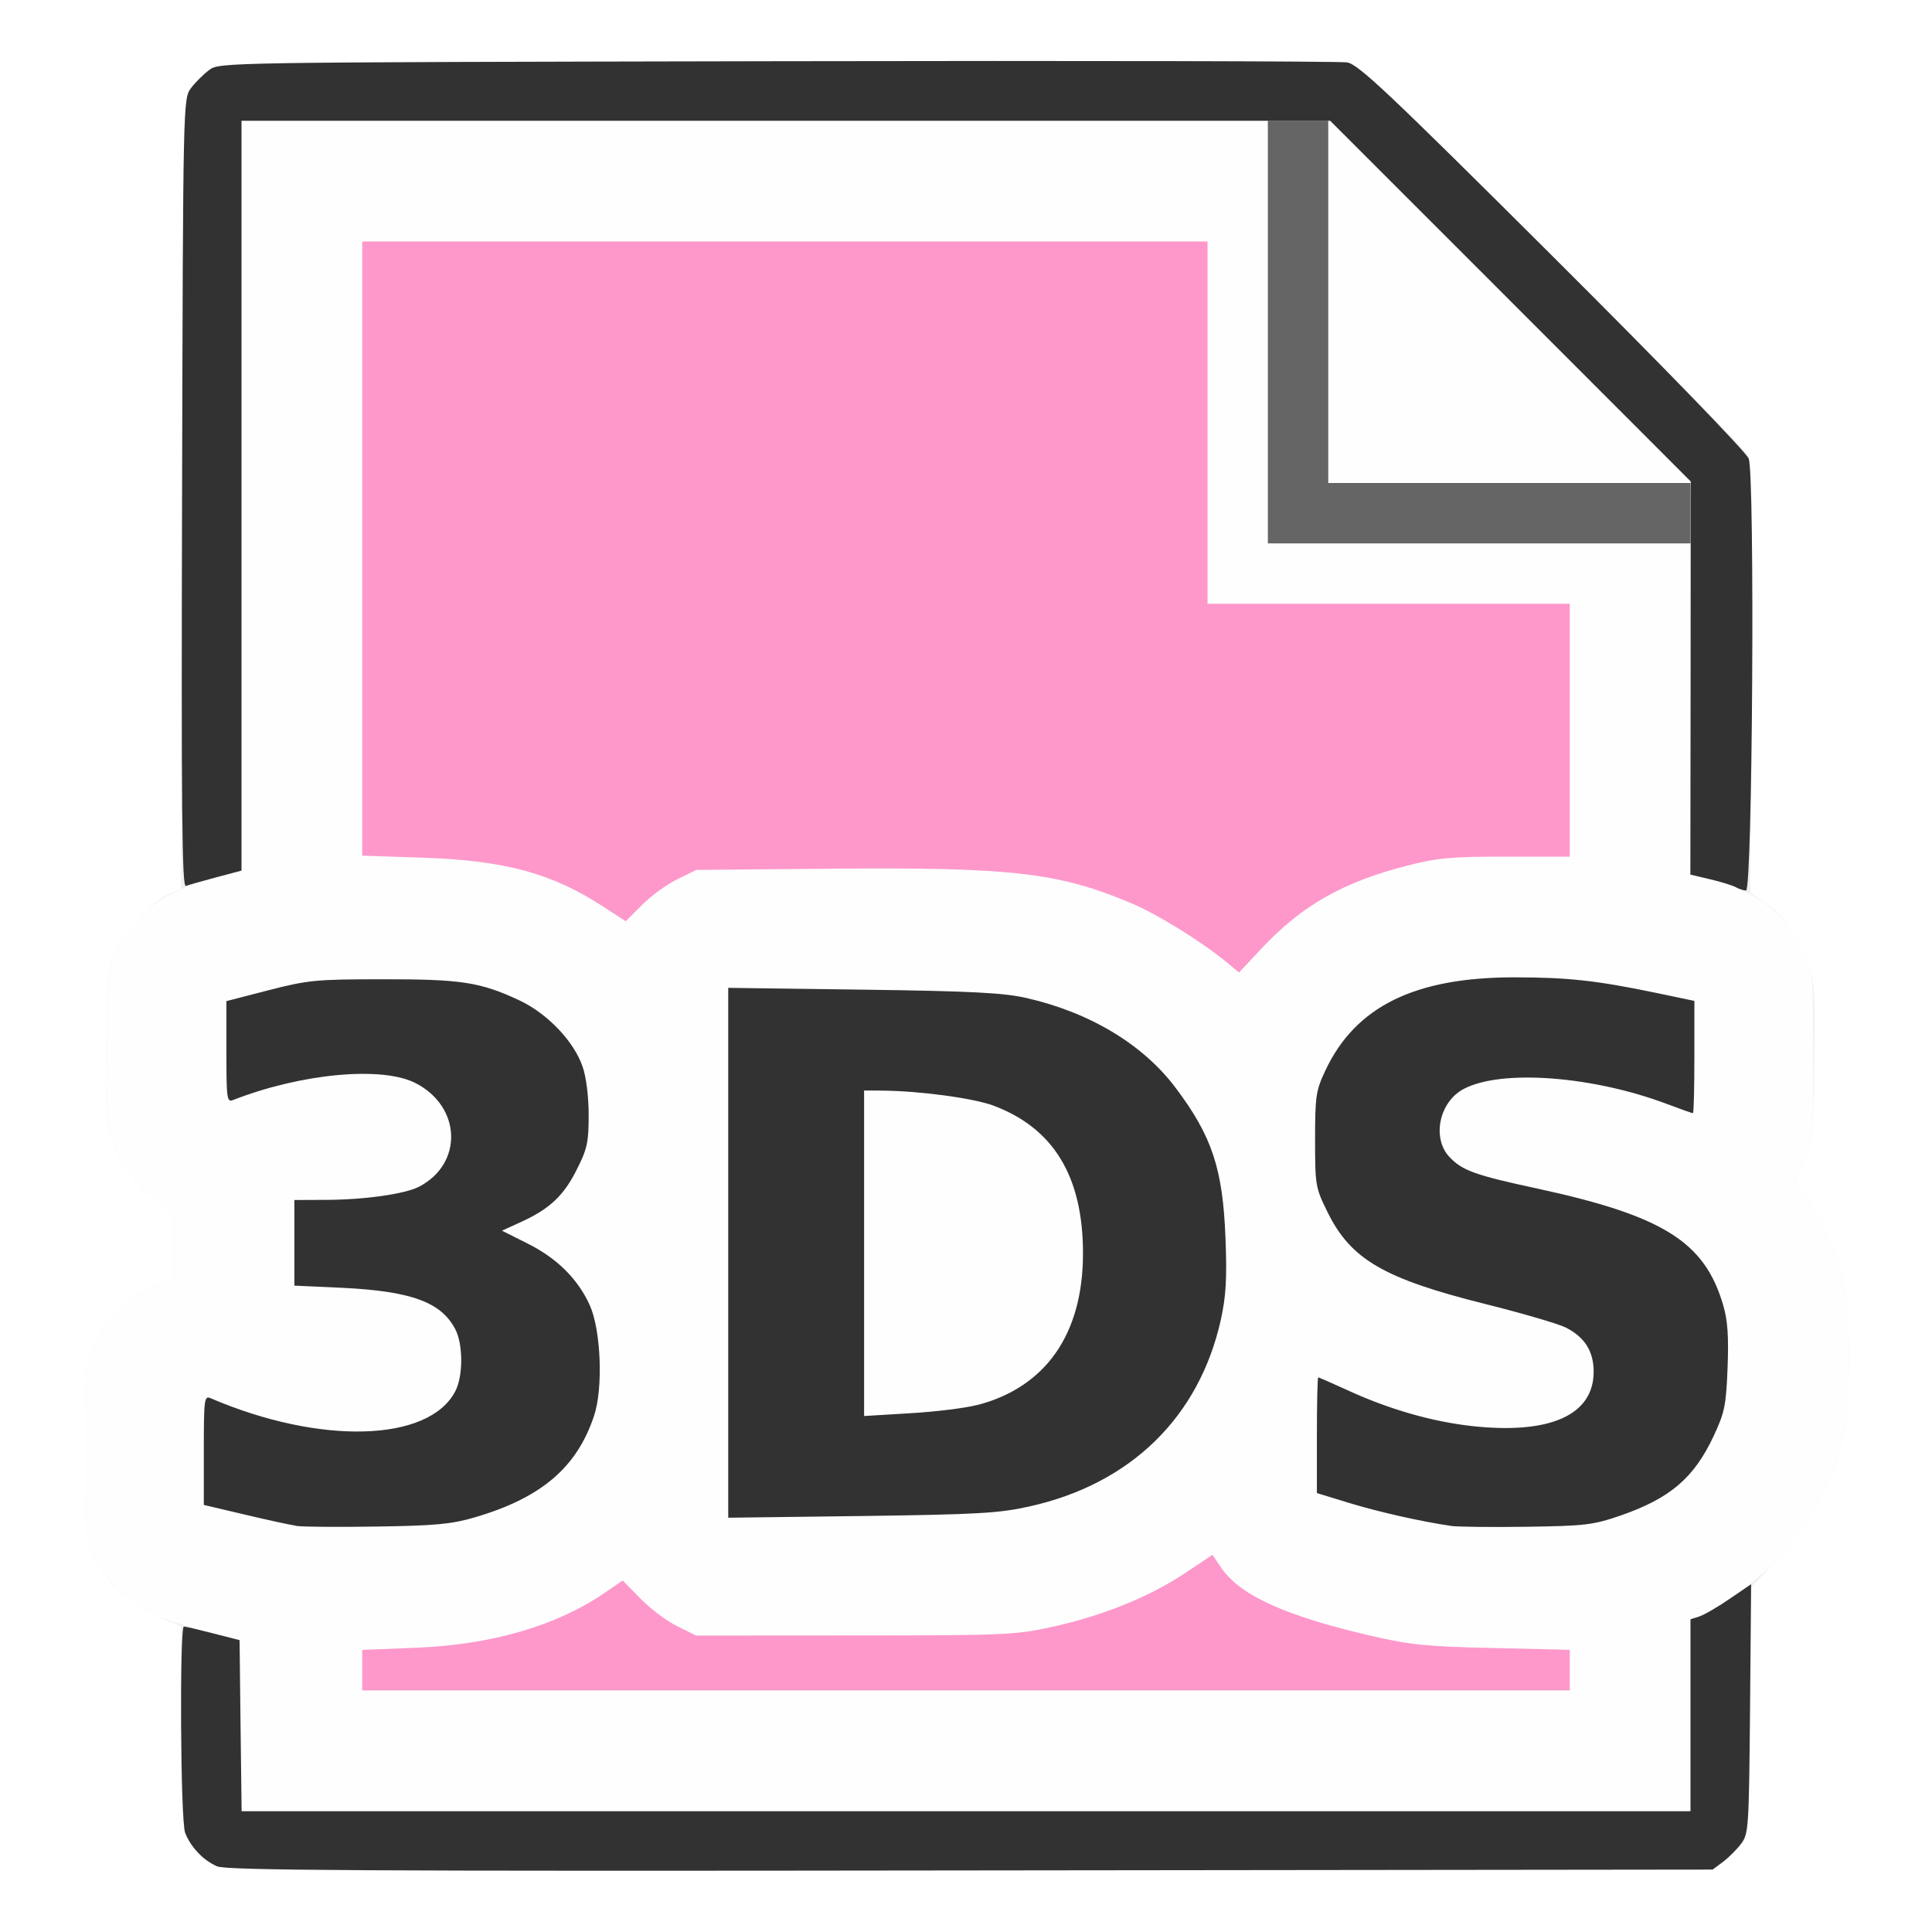
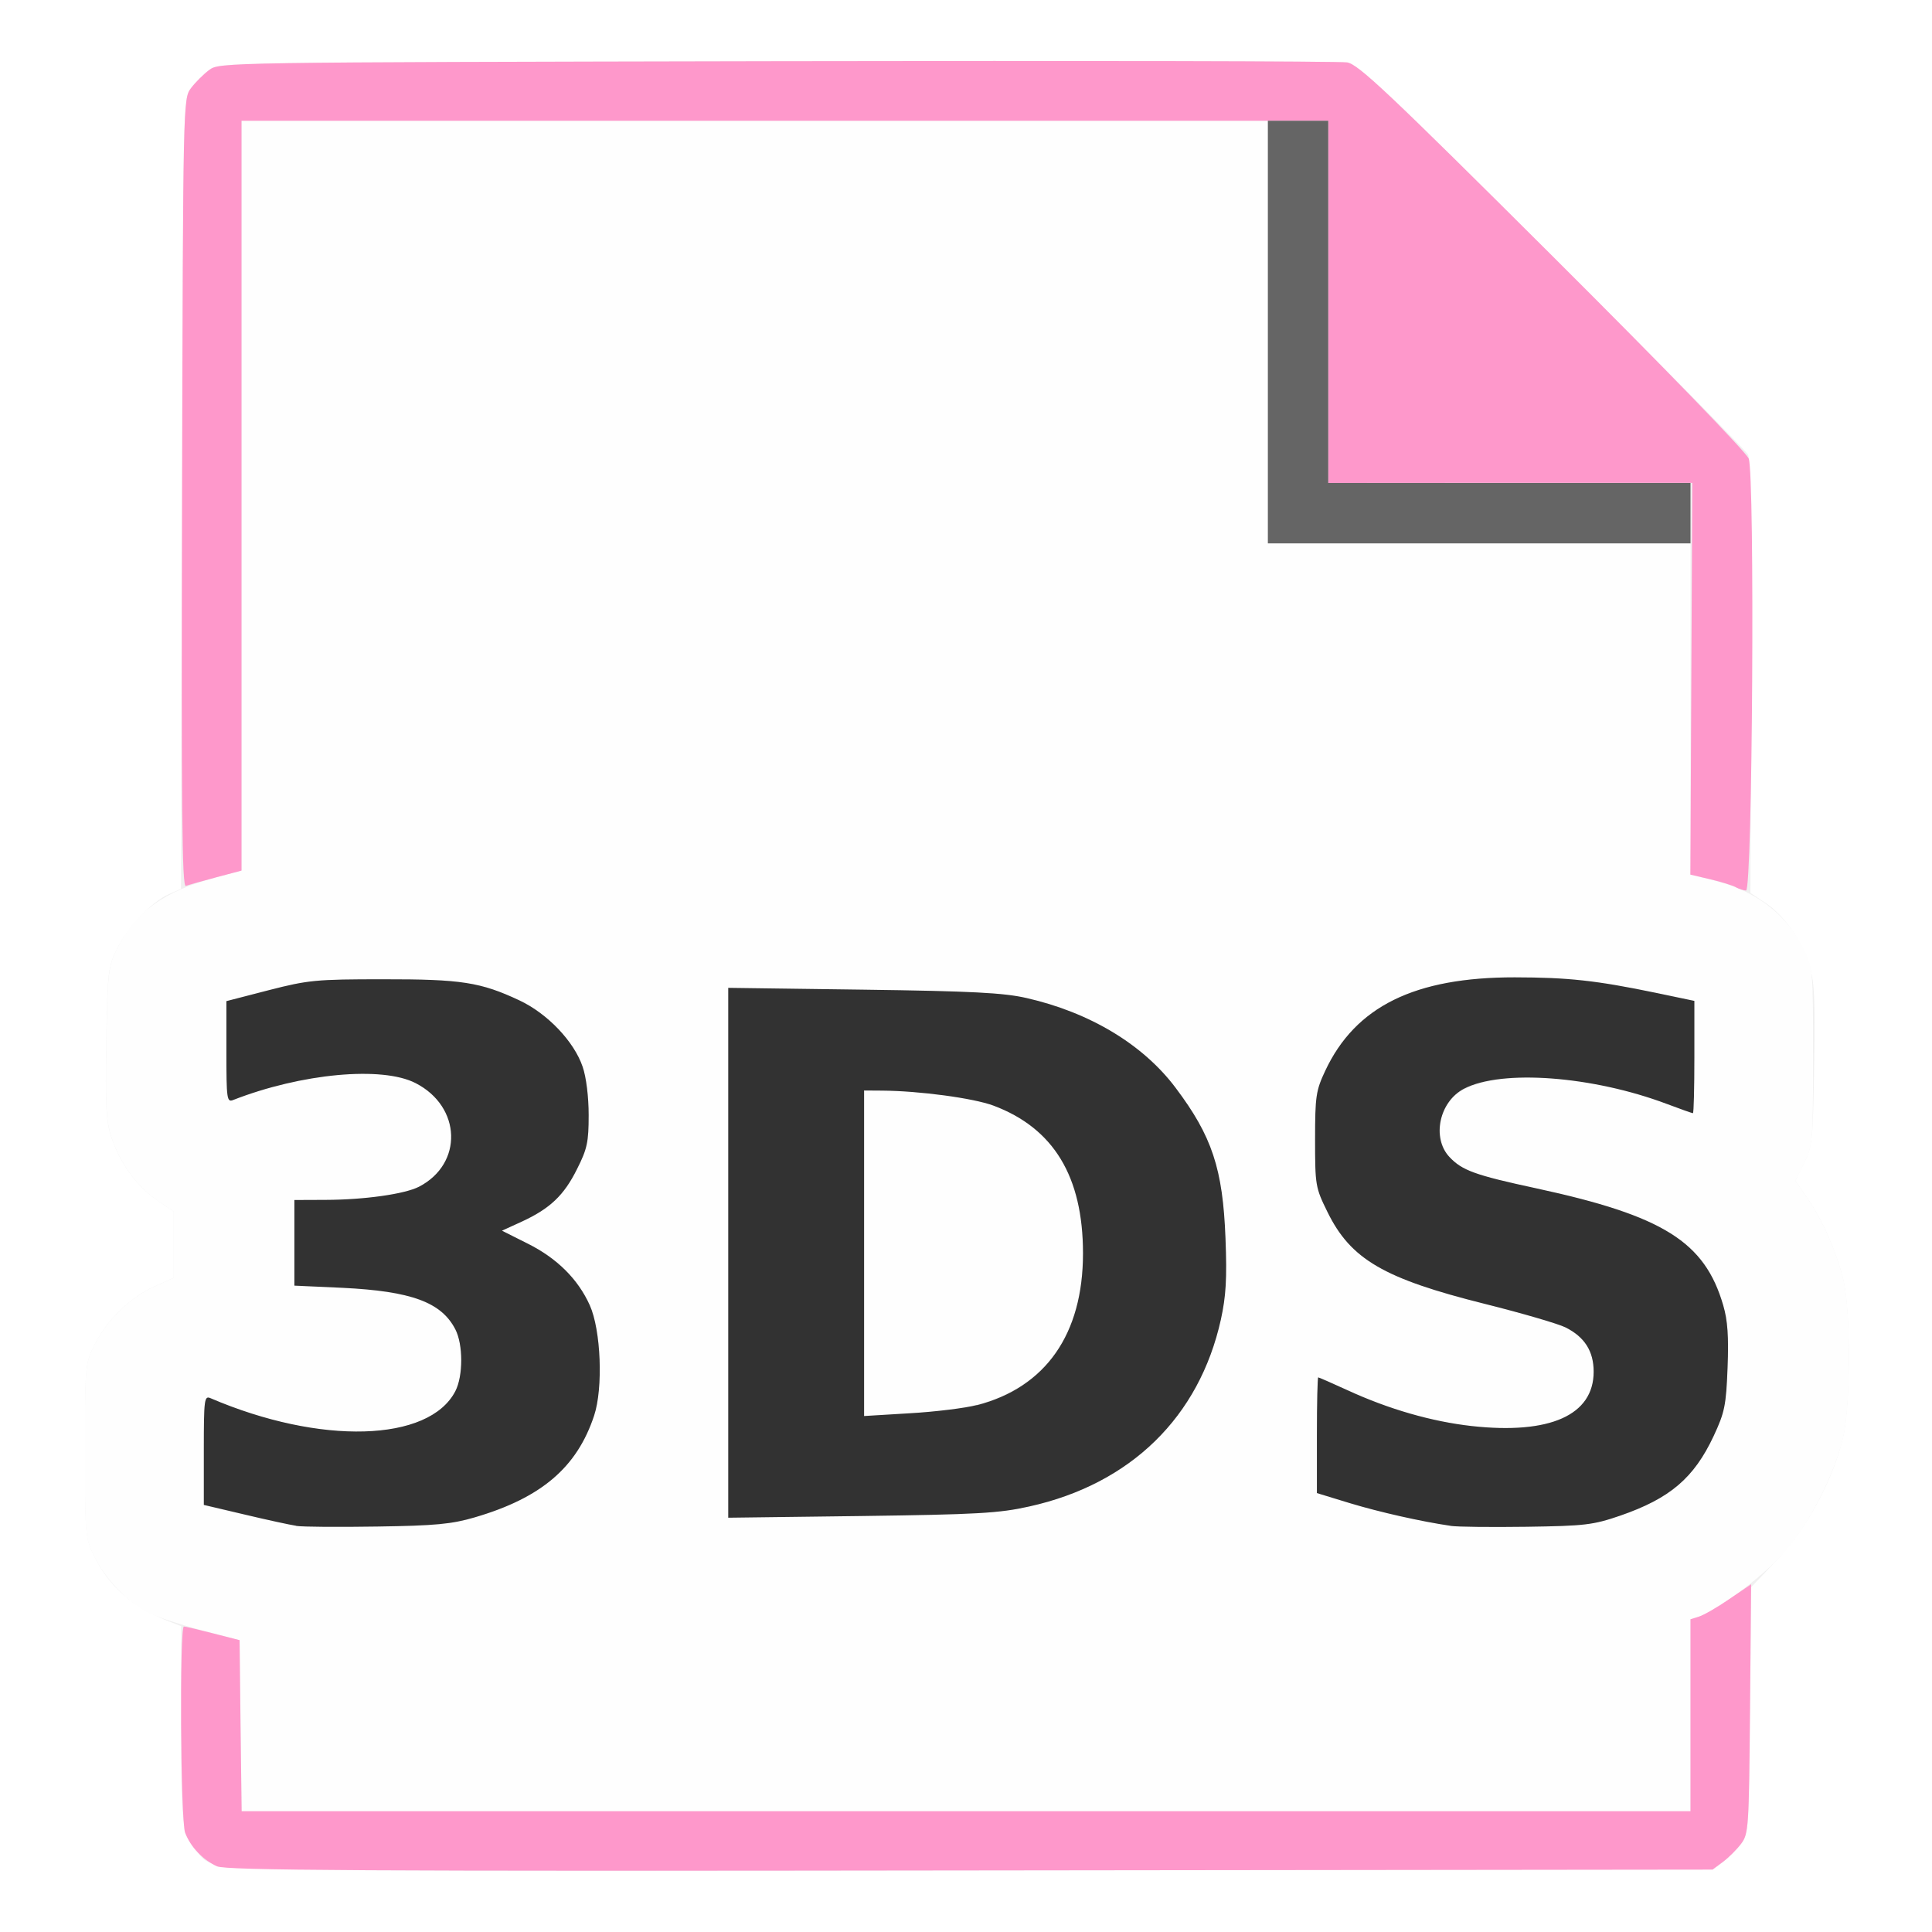
<svg xmlns="http://www.w3.org/2000/svg" version="1.1" id="svg2" width="16" height="16" viewBox="0 0 16 16">
  <defs id="defs6" />
  <g id="LOAD_3DS">
    <path style="fill:#ffffff;stroke-width:0.031" d="M 0,8 V 0 h 8 8 v 8 8 H 8 0 Z m 14.269,7.42 c 0.047,-0.035 0.115,-0.103 0.151,-0.151 0.062,-0.082 0.065,-0.132 0.073,-1.105 l 0.009,-1.019 0.216,-0.228 c 0.245,-0.258 0.464,-0.665 0.545,-1.011 0.065,-0.28 0.065,-1.066 6.2e-5,-1.318 -0.062,-0.24 -0.171,-0.486 -0.296,-0.667 l -0.099,-0.143 0.073,-0.147 c 0.068,-0.137 0.073,-0.189 0.083,-0.815 0.009,-0.557 0.002,-0.694 -0.042,-0.826 C 14.915,7.779 14.773,7.579 14.621,7.478 l -0.125,-0.083 0.007,-1.785 c 0.005,-1.233 -0.004,-1.804 -0.027,-1.846 C 14.457,3.731 13.727,2.99 12.854,2.119 11.499,0.768 11.25,0.533 11.156,0.517 c -0.06,-0.01 -2.186,-0.015 -4.724,-0.01 -4.605,0.009 -4.615,0.009 -4.701,0.073 -0.047,0.035 -0.115,0.103 -0.151,0.151 -0.064,0.086 -0.064,0.109 -0.073,3.358 l -0.008,3.272 -0.1,0.044 C 1.257,7.467 1.058,7.677 0.968,7.859 c -0.073,0.147 -0.078,0.191 -0.088,0.777 -0.009,0.514 -0.002,0.648 0.041,0.779 0.071,0.216 0.208,0.407 0.376,0.522 L 1.438,10.034 v 0.274 0.274 l -0.162,0.073 c -0.201,0.091 -0.393,0.279 -0.495,0.485 -0.076,0.153 -0.077,0.173 -0.077,0.875 0,0.702 0.002,0.722 0.077,0.875 0.128,0.258 0.324,0.426 0.634,0.544 L 1.5,13.467 v 0.811 c 0,0.841 0.011,0.926 0.135,1.061 0.153,0.167 -0.212,0.158 6.402,0.151 l 6.146,-0.007 z" id="path827" />
-     <path style="fill:#fefefe;stroke-width:0.031" d="m 1.993,14.292 -0.008,-0.708 -0.312,-0.082 C 1.5,13.456 1.303,13.392 1.234,13.359 1.065,13.277 0.874,13.08 0.781,12.891 0.705,12.738 0.703,12.718 0.703,12.016 c 0,-0.702 0.002,-0.722 0.077,-0.875 0.102,-0.206 0.294,-0.394 0.495,-0.485 L 1.438,10.583 V 10.308 10.034 L 1.298,9.938 C 1.13,9.823 0.993,9.632 0.922,9.416 0.879,9.285 0.872,9.151 0.881,8.637 0.891,8.051 0.896,8.007 0.968,7.859 1.12,7.552 1.356,7.381 1.789,7.266 L 2,7.209 V 4.105 1 H 6.25 10.5 V 2.75 4.5 H 12.25 14 v 1.372 1.372 l 0.164,0.039 c 0.369,0.087 0.626,0.279 0.774,0.577 0.076,0.153 0.077,0.172 0.077,0.891 0,0.707 -0.003,0.74 -0.073,0.881 l -0.073,0.147 0.099,0.143 c 0.125,0.181 0.234,0.427 0.296,0.667 0.065,0.252 0.065,1.039 -6.2e-5,1.318 -0.074,0.315 -0.299,0.747 -0.505,0.97 -0.176,0.19 -0.55,0.468 -0.689,0.512 l -0.07,0.022 v 0.795 L 14,15 H 8.001 2.001 Z M 13,13.832 v -0.168 l -0.633,-0.014 c -0.547,-0.012 -0.683,-0.026 -1.005,-0.1 -0.713,-0.164 -1.091,-0.336 -1.246,-0.565 l -0.072,-0.107 -0.232,0.155 c -0.292,0.194 -0.681,0.351 -1.097,0.442 -0.306,0.067 -0.39,0.071 -1.635,0.071 l -1.312,7.5e-4 -0.156,-0.077 C 5.523,13.428 5.386,13.325 5.305,13.242 L 5.157,13.09 5.014,13.189 C 4.612,13.465 4.074,13.623 3.445,13.647 L 3,13.665 v 0.168 0.168 h 5 5 z M 3.932,12.565 C 4.482,12.405 4.779,12.152 4.921,11.724 4.996,11.494 4.977,11.015 4.885,10.809 4.788,10.593 4.614,10.421 4.372,10.3 L 4.157,10.192 4.321,10.117 C 4.555,10.009 4.671,9.899 4.779,9.681 4.863,9.515 4.875,9.457 4.875,9.235 4.875,9.084 4.855,8.92 4.825,8.834 4.754,8.625 4.534,8.394 4.302,8.285 3.98,8.134 3.821,8.109 3.172,8.11 2.62,8.11 2.554,8.116 2.227,8.2 L 1.875,8.291 v 0.42 c 0,0.388 0.004,0.419 0.055,0.399 C 2.495,8.889 3.165,8.827 3.442,8.97 3.822,9.165 3.837,9.638 3.47,9.828 3.351,9.889 3.018,9.936 2.695,9.937 L 2.438,9.938 v 0.355 0.355 l 0.398,0.019 c 0.571,0.028 0.818,0.119 0.935,0.344 0.065,0.126 0.065,0.386 0,0.512 -0.218,0.422 -1.119,0.447 -2.028,0.058 -0.051,-0.022 -0.055,0.01 -0.055,0.43 v 0.454 l 0.336,0.079 c 0.467,0.11 0.457,0.109 1.102,0.099 0.48,-0.008 0.617,-0.02 0.807,-0.076 z m 9.485,-0.014 c 0.413,-0.142 0.611,-0.311 0.774,-0.66 0.091,-0.195 0.103,-0.254 0.115,-0.565 0.01,-0.257 4.56e-4,-0.392 -0.036,-0.517 C 14.117,10.284 13.774,10.069 12.725,9.842 12.214,9.732 12.108,9.693 12.003,9.581 c -0.092,-0.098 -0.103,-0.315 -0.023,-0.437 0.193,-0.294 1.047,-0.294 1.826,-9.625e-4 0.111,0.042 0.207,0.076 0.214,0.076 0.006,0 0.012,-0.209 0.012,-0.465 V 8.289 l -0.32,-0.067 c -0.493,-0.103 -0.723,-0.128 -1.167,-0.128 -0.828,-0.001 -1.32,0.241 -1.57,0.774 -0.077,0.164 -0.084,0.211 -0.084,0.57 0,0.379 0.003,0.398 0.103,0.6 0.192,0.391 0.466,0.55 1.302,0.76 0.308,0.077 0.609,0.165 0.669,0.195 0.158,0.079 0.233,0.197 0.233,0.367 0,0.36 -0.362,0.521 -1.009,0.45 -0.331,-0.037 -0.686,-0.139 -1.03,-0.297 -0.127,-0.058 -0.236,-0.106 -0.242,-0.106 -0.006,0 -0.011,0.216 -0.011,0.479 v 0.479 l 0.273,0.083 c 0.248,0.075 0.59,0.152 0.836,0.188 0.052,0.008 0.333,0.011 0.625,0.007 0.486,-0.006 0.552,-0.014 0.777,-0.092 z m -4.895,-0.076 c 0.84,-0.187 1.408,-0.741 1.587,-1.549 0.043,-0.193 0.051,-0.336 0.038,-0.672 C 10.126,9.679 10.037,9.409 9.736,9.008 9.466,8.649 9.024,8.384 8.5,8.265 8.312,8.222 8.046,8.208 7.148,8.196 L 6.031,8.181 v 2.194 2.194 l 1.102,-0.014 c 0.961,-0.013 1.138,-0.023 1.39,-0.079 z M 7.156,10.379 V 9.031 l 0.148,8.063e-4 c 0.309,0.002 0.755,0.062 0.922,0.124 0.499,0.187 0.742,0.587 0.742,1.224 0,0.528 -0.173,0.889 -0.531,1.107 -0.227,0.138 -0.441,0.19 -0.901,0.217 L 7.156,11.727 Z m 3.665,-2.854 C 11.067,7.358 11.301,7.258 11.652,7.168 11.904,7.104 12.019,7.094 12.473,7.094 H 13 V 6.047 5 H 11.5 10 V 3.5 2 H 6.5 3 v 2.543 2.543 l 0.508,0.017 C 4.178,7.126 4.569,7.231 4.989,7.504 L 5.182,7.629 5.318,7.493 C 5.392,7.419 5.523,7.323 5.609,7.281 l 0.156,-0.077 1.125,-0.01 C 8.376,7.181 8.766,7.226 9.365,7.478 9.591,7.574 9.95,7.796 10.17,7.978 l 0.091,0.075 0.189,-0.202 c 0.104,-0.111 0.271,-0.258 0.372,-0.326 z M 12.508,4.008 11,3.999 V 2.492 0.985 L 12.516,2.5 c 0.834,0.833 1.516,1.519 1.516,1.523 0,0.004 -0.004,0.005 -0.008,4.281e-4 -0.004,-0.004 -0.686,-0.011 -1.516,-0.016 z" id="path825" />
-     <path style="fill:#fe98cb;stroke-width:0.031" d="m 3,13.832 v -0.168 l 0.445,-0.018 c 0.628,-0.025 1.167,-0.182 1.569,-0.459 l 0.143,-0.098 0.148,0.151 c 0.081,0.083 0.218,0.186 0.304,0.228 l 0.156,0.077 1.312,-7.5e-4 c 1.246,-7.12e-4 1.329,-0.004 1.635,-0.071 0.416,-0.091 0.805,-0.248 1.097,-0.442 l 0.232,-0.155 0.072,0.107 c 0.156,0.229 0.533,0.4 1.246,0.565 0.322,0.074 0.458,0.088 1.005,0.1 L 13,13.663 v 0.168 0.168 H 8 3 Z M 10.17,7.978 C 9.95,7.796 9.591,7.574 9.365,7.478 8.766,7.226 8.376,7.181 6.891,7.194 l -1.125,0.01 -0.156,0.077 C 5.523,7.323 5.392,7.419 5.318,7.493 L 5.182,7.629 4.989,7.504 C 4.569,7.231 4.178,7.126 3.508,7.103 L 3,7.086 V 4.543 2 H 6.5 10 V 3.5 5 H 11.5 13 V 6.047 7.094 h -0.527 c -0.453,0 -0.568,0.01 -0.82,0.075 -0.529,0.135 -0.872,0.33 -1.203,0.683 l -0.189,0.202 z" id="path823" />
+     <path style="fill:#fefefe;stroke-width:0.031" d="m 1.993,14.292 -0.008,-0.708 -0.312,-0.082 C 1.5,13.456 1.303,13.392 1.234,13.359 1.065,13.277 0.874,13.08 0.781,12.891 0.705,12.738 0.703,12.718 0.703,12.016 c 0,-0.702 0.002,-0.722 0.077,-0.875 0.102,-0.206 0.294,-0.394 0.495,-0.485 L 1.438,10.583 V 10.308 10.034 L 1.298,9.938 C 1.13,9.823 0.993,9.632 0.922,9.416 0.879,9.285 0.872,9.151 0.881,8.637 0.891,8.051 0.896,8.007 0.968,7.859 1.12,7.552 1.356,7.381 1.789,7.266 L 2,7.209 V 4.105 1 H 6.25 10.5 V 2.75 4.5 H 12.25 14 v 1.372 1.372 l 0.164,0.039 c 0.369,0.087 0.626,0.279 0.774,0.577 0.076,0.153 0.077,0.172 0.077,0.891 0,0.707 -0.003,0.74 -0.073,0.881 l -0.073,0.147 0.099,0.143 c 0.125,0.181 0.234,0.427 0.296,0.667 0.065,0.252 0.065,1.039 -6.2e-5,1.318 -0.074,0.315 -0.299,0.747 -0.505,0.97 -0.176,0.19 -0.55,0.468 -0.689,0.512 l -0.07,0.022 V 14.205 15 H 8.001 2.001 Z M 3.932,12.565 C 4.482,12.405 4.779,12.152 4.921,11.724 4.996,11.494 4.977,11.015 4.885,10.809 4.788,10.593 4.614,10.421 4.372,10.3 L 4.157,10.192 4.321,10.117 C 4.555,10.009 4.671,9.899 4.779,9.681 4.863,9.515 4.875,9.457 4.875,9.235 4.875,9.084 4.855,8.92 4.825,8.834 4.754,8.625 4.534,8.394 4.302,8.285 3.98,8.134 3.821,8.109 3.172,8.11 2.62,8.11 2.554,8.116 2.227,8.2 L 1.875,8.291 v 0.42 c 0,0.388 0.004,0.419 0.055,0.399 C 2.495,8.889 3.165,8.827 3.442,8.97 3.822,9.165 3.837,9.638 3.47,9.828 3.351,9.889 3.018,9.936 2.695,9.937 L 2.438,9.938 v 0.355 0.355 l 0.398,0.019 c 0.571,0.028 0.818,0.119 0.935,0.344 0.065,0.126 0.065,0.386 0,0.512 -0.218,0.422 -1.119,0.447 -2.028,0.058 -0.051,-0.022 -0.055,0.01 -0.055,0.43 v 0.454 l 0.336,0.079 c 0.467,0.11 0.457,0.109 1.102,0.099 0.48,-0.008 0.617,-0.02 0.807,-0.076 z m 9.485,-0.014 c 0.413,-0.142 0.611,-0.311 0.774,-0.66 0.091,-0.195 0.103,-0.254 0.115,-0.565 0.01,-0.257 4.56e-4,-0.392 -0.036,-0.517 C 14.117,10.284 13.774,10.069 12.725,9.842 12.214,9.732 12.108,9.693 12.003,9.581 c -0.092,-0.098 -0.103,-0.315 -0.023,-0.437 0.193,-0.294 1.047,-0.294 1.826,-9.625e-4 0.111,0.042 0.207,0.076 0.214,0.076 0.006,0 0.012,-0.209 0.012,-0.465 V 8.289 l -0.32,-0.067 c -0.493,-0.103 -0.723,-0.128 -1.167,-0.128 -0.828,-0.001 -1.32,0.241 -1.57,0.774 -0.077,0.164 -0.084,0.211 -0.084,0.57 0,0.379 0.003,0.398 0.103,0.6 0.192,0.391 0.466,0.55 1.302,0.76 0.308,0.077 0.609,0.165 0.669,0.195 0.158,0.079 0.233,0.197 0.233,0.367 0,0.36 -0.362,0.521 -1.009,0.45 -0.331,-0.037 -0.686,-0.139 -1.03,-0.297 -0.127,-0.058 -0.236,-0.106 -0.242,-0.106 -0.006,0 -0.011,0.216 -0.011,0.479 v 0.479 l 0.273,0.083 c 0.248,0.075 0.59,0.152 0.836,0.188 0.052,0.008 0.333,0.011 0.625,0.007 0.486,-0.006 0.552,-0.014 0.777,-0.092 z m -4.895,-0.076 c 0.84,-0.187 1.408,-0.741 1.587,-1.549 0.043,-0.193 0.051,-0.336 0.038,-0.672 C 10.126,9.679 10.037,9.409 9.736,9.008 9.466,8.649 9.024,8.384 8.5,8.265 8.312,8.222 8.046,8.208 7.148,8.196 L 6.031,8.181 v 2.194 2.194 l 1.102,-0.014 c 0.961,-0.013 1.138,-0.023 1.39,-0.079 z M 7.156,10.379 V 9.031 l 0.148,8.063e-4 c 0.309,0.002 0.755,0.062 0.922,0.124 0.499,0.187 0.742,0.587 0.742,1.224 0,0.528 -0.173,0.889 -0.531,1.107 -0.227,0.138 -0.441,0.19 -0.901,0.217 L 7.156,11.727 Z" id="path825" />
+     <path style="fill:#fe98cb;stroke-width:0.031" d="m 1.797,15.456 c -0.115,-0.051 -0.219,-0.161 -0.264,-0.278 -0.038,-0.1 -0.047,-1.709 -0.01,-1.708 0.013,3.94e-4 0.122,0.026 0.242,0.057 l 0.219,0.056 0.008,0.709 L 2.001,15 H 8.001 14 v -0.795 -0.795 l 0.07,-0.022 c 0.039,-0.012 0.152,-0.077 0.251,-0.145 l 0.181,-0.123 -0.009,1.031 c -0.009,0.985 -0.012,1.035 -0.073,1.117 -0.035,0.047 -0.103,0.115 -0.151,0.151 l -0.086,0.064 -6.146,0.007 C 2.962,15.497 1.874,15.49 1.797,15.456 Z M 14.375,7.347 c -0.026,-0.014 -0.121,-0.044 -0.211,-0.065 l -0.165,-0.039 0.008,-1.622 0.008,-1.622 -1.508,6.8e-6 L 11,4 V 2.5 1 H 6.5 2 v 3.105 3.105 l -0.211,0.056 c -0.116,0.031 -0.229,0.063 -0.25,0.071 -0.032,0.011 -0.038,-0.631 -0.031,-3.253 0.008,-3.244 0.009,-3.267 0.073,-3.353 0.035,-0.047 0.103,-0.115 0.151,-0.151 0.086,-0.064 0.096,-0.064 4.701,-0.073 2.538,-0.005 4.664,-4.4719e-4 4.724,0.01 0.093,0.016 0.343,0.252 1.699,1.603 0.922,0.919 1.604,1.623 1.626,1.678 0.052,0.135 0.032,3.579 -0.022,3.577 -0.02,-5.219e-4 -0.058,-0.013 -0.084,-0.027 z" id="path823" />
    <path style="fill:#656565;stroke-width:0.031" d="M 10.5,2.75 V 1 H 10.75 11 V 2.5 4 H 12.5 14 V 4.25 4.5 H 12.25 10.5 Z" id="path821" />
-     <path style="fill:#323232;stroke-width:0.031" d="m 1.797,15.456 c -0.115,-0.051 -0.219,-0.161 -0.264,-0.278 -0.038,-0.1 -0.047,-1.709 -0.01,-1.708 0.013,3.94e-4 0.122,0.026 0.242,0.057 l 0.219,0.056 0.008,0.709 L 2.001,15 H 8.001 14 v -0.795 -0.795 l 0.07,-0.022 c 0.039,-0.012 0.152,-0.077 0.251,-0.145 l 0.181,-0.123 -0.009,1.031 c -0.009,0.985 -0.012,1.035 -0.073,1.117 -0.035,0.047 -0.103,0.115 -0.151,0.151 l -0.086,0.064 -6.146,0.007 C 2.962,15.497 1.874,15.49 1.797,15.456 Z m 0.656,-2.82 c -0.052,-0.008 -0.245,-0.05 -0.43,-0.094 L 1.688,12.463 v -0.454 c 0,-0.42 0.004,-0.452 0.055,-0.43 0.909,0.39 1.81,0.364 2.028,-0.058 0.065,-0.126 0.065,-0.386 0,-0.512 -0.116,-0.225 -0.364,-0.316 -0.935,-0.344 L 2.438,10.647 V 10.292 9.938 L 2.695,9.937 C 3.018,9.936 3.351,9.889 3.47,9.828 3.837,9.638 3.822,9.165 3.442,8.97 3.165,8.827 2.495,8.889 1.93,9.11 1.879,9.13 1.875,9.099 1.875,8.711 V 8.291 L 2.227,8.2 C 2.554,8.116 2.62,8.11 3.172,8.11 3.821,8.109 3.98,8.134 4.302,8.285 4.534,8.394 4.754,8.625 4.825,8.834 4.855,8.92 4.875,9.084 4.875,9.235 c 0,0.222 -0.012,0.28 -0.096,0.446 C 4.671,9.899 4.555,10.009 4.321,10.117 l -0.164,0.075 0.215,0.108 c 0.242,0.121 0.415,0.294 0.512,0.509 0.093,0.206 0.112,0.686 0.036,0.915 -0.142,0.429 -0.438,0.681 -0.988,0.842 -0.191,0.056 -0.327,0.069 -0.807,0.076 -0.318,0.005 -0.62,0.003 -0.672,-0.005 z m 9.562,4.87e-4 c -0.246,-0.036 -0.588,-0.113 -0.836,-0.188 L 10.906,12.365 v -0.479 c 0,-0.264 0.005,-0.479 0.011,-0.479 0.006,0 0.115,0.048 0.242,0.106 0.343,0.158 0.699,0.26 1.03,0.297 0.646,0.071 1.009,-0.09 1.009,-0.45 0,-0.17 -0.075,-0.288 -0.233,-0.367 -0.06,-0.03 -0.361,-0.118 -0.669,-0.195 -0.836,-0.209 -1.11,-0.369 -1.302,-0.76 -0.1,-0.203 -0.103,-0.221 -0.103,-0.6 0,-0.359 0.007,-0.406 0.084,-0.57 0.25,-0.533 0.741,-0.775 1.57,-0.774 0.444,6.718e-4 0.674,0.026 1.167,0.128 l 0.32,0.067 v 0.465 c 0,0.256 -0.005,0.465 -0.012,0.465 -0.006,0 -0.103,-0.034 -0.214,-0.076 C 13.191,8.911 12.437,8.854 12.125,9.016 11.92,9.122 11.855,9.423 12.003,9.581 c 0.105,0.112 0.211,0.151 0.723,0.261 1.049,0.227 1.392,0.442 1.545,0.968 0.037,0.125 0.046,0.26 0.036,0.517 -0.012,0.312 -0.024,0.37 -0.115,0.565 -0.163,0.348 -0.361,0.517 -0.774,0.66 -0.225,0.077 -0.291,0.085 -0.777,0.092 -0.292,0.004 -0.573,9.41e-4 -0.625,-0.007 z M 6.031,10.375 V 8.181 l 1.117,0.015 C 8.046,8.208 8.312,8.222 8.5,8.265 c 0.524,0.119 0.966,0.384 1.236,0.744 0.302,0.401 0.391,0.671 0.413,1.246 0.013,0.336 0.004,0.479 -0.038,0.672 -0.179,0.808 -0.747,1.363 -1.587,1.549 -0.251,0.056 -0.429,0.066 -1.39,0.079 L 6.031,12.569 Z m 2.06,1.262 C 8.66,11.49 8.969,11.048 8.969,10.38 8.969,9.744 8.726,9.343 8.227,9.156 8.06,9.094 7.614,9.034 7.305,9.032 L 7.156,9.031 v 1.348 1.348 l 0.38,-0.023 c 0.209,-0.012 0.459,-0.043 0.555,-0.068 z M 14.375,7.347 c -0.026,-0.014 -0.121,-0.044 -0.211,-0.065 l -0.165,-0.039 0.002,-1.628 L 14.002,3.987 12.509,2.493 11.016,1 H 6.508 2 v 3.105 3.105 l -0.211,0.056 c -0.116,0.031 -0.229,0.063 -0.25,0.071 -0.032,0.011 -0.038,-0.631 -0.031,-3.253 0.008,-3.244 0.009,-3.267 0.073,-3.353 0.035,-0.047 0.103,-0.115 0.151,-0.151 0.086,-0.064 0.096,-0.064 4.701,-0.073 2.538,-0.005 4.664,-4.4719e-4 4.724,0.01 0.093,0.016 0.343,0.252 1.699,1.603 0.922,0.919 1.604,1.623 1.626,1.678 0.052,0.135 0.032,3.579 -0.022,3.577 -0.02,-5.219e-4 -0.058,-0.013 -0.084,-0.027 z" id="path819" />
+     <path style="fill:#323232;stroke-width:0.031" d="m 2.453,12.636 c -0.052,-0.008 -0.245,-0.05 -0.43,-0.094 L 1.688,12.463 v -0.454 c 0,-0.42 0.004,-0.452 0.055,-0.43 0.909,0.39 1.81,0.364 2.028,-0.058 0.065,-0.126 0.065,-0.386 0,-0.512 -0.116,-0.225 -0.364,-0.316 -0.935,-0.344 L 2.438,10.647 V 10.292 9.938 L 2.695,9.937 C 3.018,9.936 3.351,9.889 3.47,9.828 3.837,9.638 3.822,9.165 3.442,8.97 3.165,8.827 2.495,8.889 1.93,9.11 1.879,9.13 1.875,9.099 1.875,8.711 V 8.291 L 2.227,8.2 C 2.554,8.116 2.62,8.11 3.172,8.11 3.821,8.109 3.98,8.134 4.302,8.285 4.534,8.394 4.754,8.625 4.825,8.834 4.855,8.92 4.875,9.084 4.875,9.235 c 0,0.222 -0.012,0.28 -0.096,0.446 C 4.671,9.899 4.555,10.009 4.321,10.117 l -0.164,0.075 0.215,0.108 c 0.242,0.121 0.415,0.294 0.512,0.509 0.093,0.206 0.112,0.686 0.036,0.915 -0.142,0.429 -0.438,0.681 -0.988,0.842 -0.191,0.056 -0.327,0.069 -0.807,0.076 -0.318,0.005 -0.62,0.003 -0.672,-0.005 z m 9.562,4.87e-4 c -0.246,-0.036 -0.588,-0.113 -0.836,-0.188 L 10.906,12.365 v -0.479 c 0,-0.264 0.005,-0.479 0.011,-0.479 0.006,0 0.115,0.048 0.242,0.106 0.343,0.158 0.699,0.26 1.03,0.297 0.646,0.071 1.009,-0.09 1.009,-0.45 0,-0.17 -0.075,-0.288 -0.233,-0.367 -0.06,-0.03 -0.361,-0.118 -0.669,-0.195 -0.836,-0.209 -1.11,-0.369 -1.302,-0.76 -0.1,-0.203 -0.103,-0.221 -0.103,-0.6 0,-0.359 0.007,-0.406 0.084,-0.57 0.25,-0.533 0.741,-0.775 1.57,-0.774 0.444,6.718e-4 0.674,0.026 1.167,0.128 l 0.32,0.067 v 0.465 c 0,0.256 -0.005,0.465 -0.012,0.465 -0.006,0 -0.103,-0.034 -0.214,-0.076 C 13.191,8.911 12.437,8.854 12.125,9.016 11.92,9.122 11.855,9.423 12.003,9.581 c 0.105,0.112 0.211,0.151 0.723,0.261 1.049,0.227 1.392,0.442 1.545,0.968 0.037,0.125 0.046,0.26 0.036,0.517 -0.012,0.312 -0.024,0.37 -0.115,0.565 -0.163,0.348 -0.361,0.517 -0.774,0.66 -0.225,0.077 -0.291,0.085 -0.777,0.092 -0.292,0.004 -0.573,9.41e-4 -0.625,-0.007 z M 6.031,10.375 V 8.181 l 1.117,0.015 C 8.046,8.208 8.312,8.222 8.5,8.265 c 0.524,0.119 0.966,0.384 1.236,0.744 0.302,0.401 0.391,0.671 0.413,1.246 0.013,0.336 0.004,0.479 -0.038,0.672 -0.179,0.808 -0.747,1.363 -1.587,1.549 -0.251,0.056 -0.429,0.066 -1.39,0.079 L 6.031,12.569 Z m 2.06,1.262 C 8.66,11.49 8.969,11.048 8.969,10.38 8.969,9.744 8.726,9.343 8.227,9.156 8.06,9.094 7.614,9.034 7.305,9.032 L 7.156,9.031 v 1.348 1.348 l 0.38,-0.023 c 0.209,-0.012 0.459,-0.043 0.555,-0.068 z" id="path819" />
  </g>
</svg>
